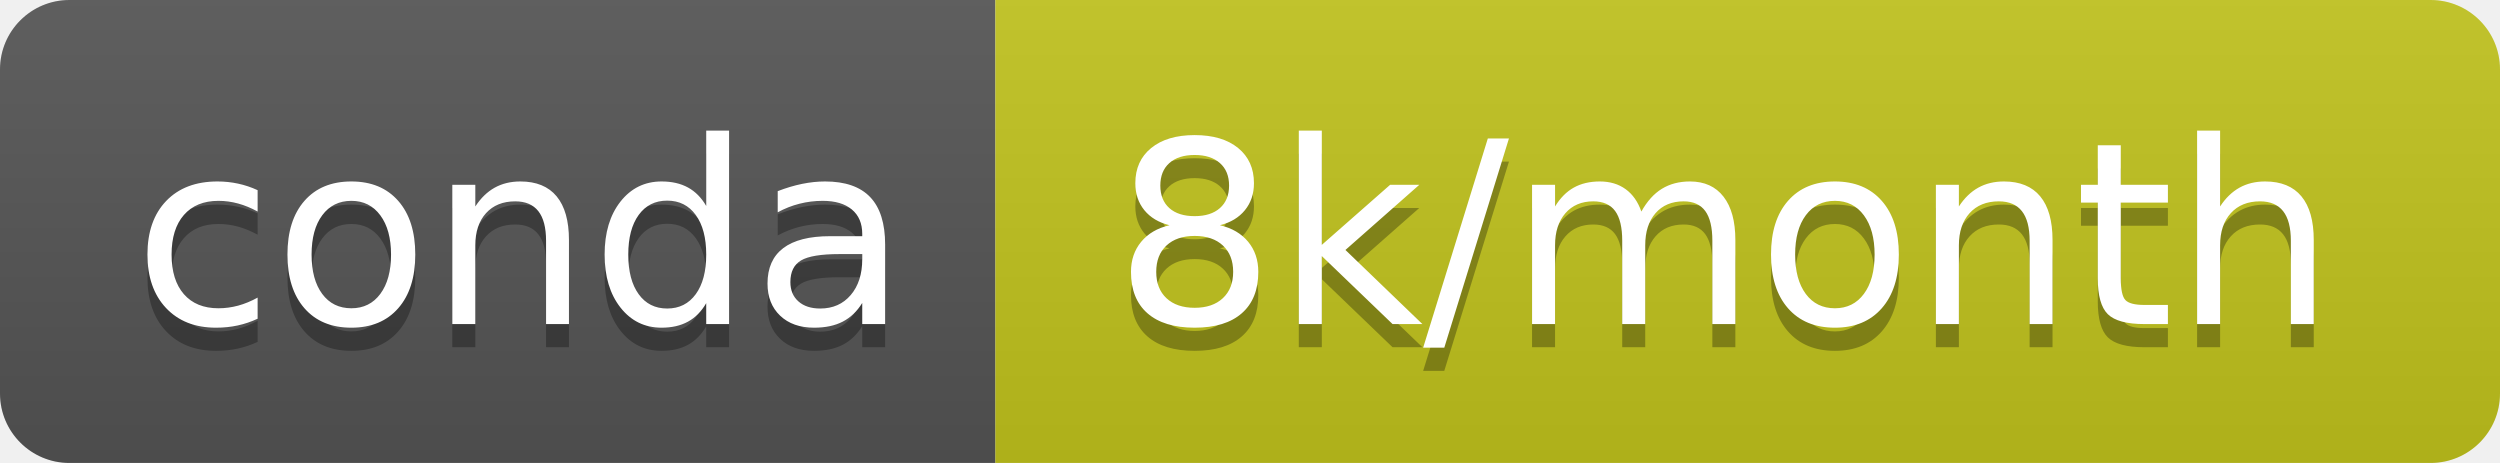
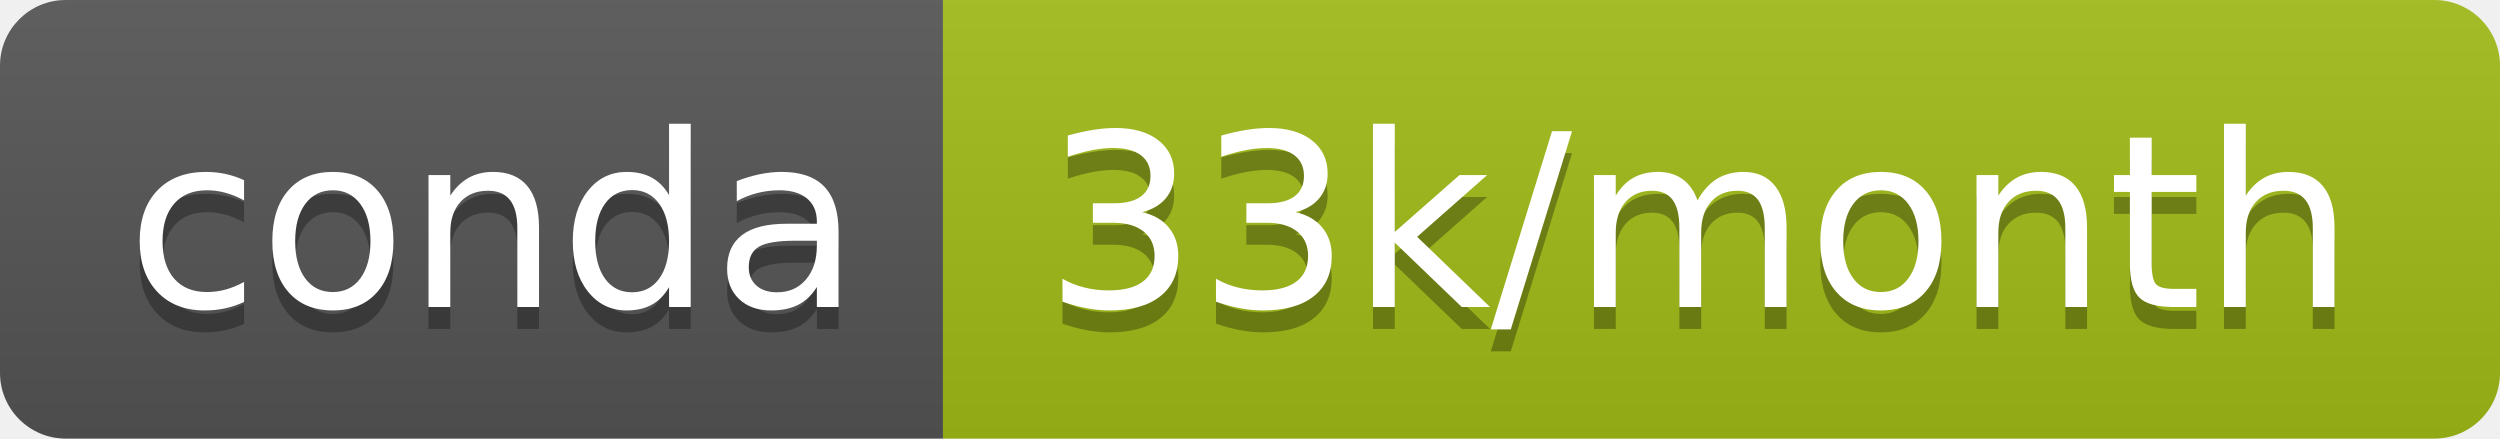
- <svg xmlns="http://www.w3.org/2000/svg" width="108" height="20">
+ <svg xmlns="http://www.w3.org/2000/svg" width="114" height="20">
  <linearGradient id="b" x2="0" y2="100%">
    <stop offset="0" stop-color="#bbb" stop-opacity=".1" />
    <stop offset="1" stop-opacity=".1" />
  </linearGradient>
  <clipPath id="a">
-     <rect width="108" height="20" rx="3" fill="#fff" />
+     <rect width="114" height="20" rx="3" fill="#fff" />
  </clipPath>
  <g clip-path="url(#a)">
    <path fill="#555" d="M0 0h43v20H0z" />
-     <path fill="#c2c41d" d="M43 0h65v20H43z" />
-     <path fill="url(#b)" d="M0 0h108v20H0z" />
+     <path fill="#a1bc17" d="M43 0h71v20H43z" />
+     <path fill="url(#b)" d="M0 0h114v20H0z" />
  </g>
  <g fill="#fff" text-anchor="middle" font-family="DejaVu Sans,Verdana,Geneva,sans-serif" font-size="110">
    <text x="225" y="150" fill="#010101" fill-opacity=".3" transform="scale(.1)" textLength="330">conda</text>
    <text x="225" y="140" transform="scale(.1)" textLength="330">conda</text>
-     <text x="745" y="150" fill="#010101" fill-opacity=".3" transform="scale(.1)" textLength="550">8k/month</text>
-     <text x="745" y="140" transform="scale(.1)" textLength="550">8k/month</text>
+     <text x="775" y="150" fill="#010101" fill-opacity=".3" transform="scale(.1)" textLength="610">33k/month</text>
+     <text x="775" y="140" transform="scale(.1)" textLength="610">33k/month</text>
  </g>
</svg>
